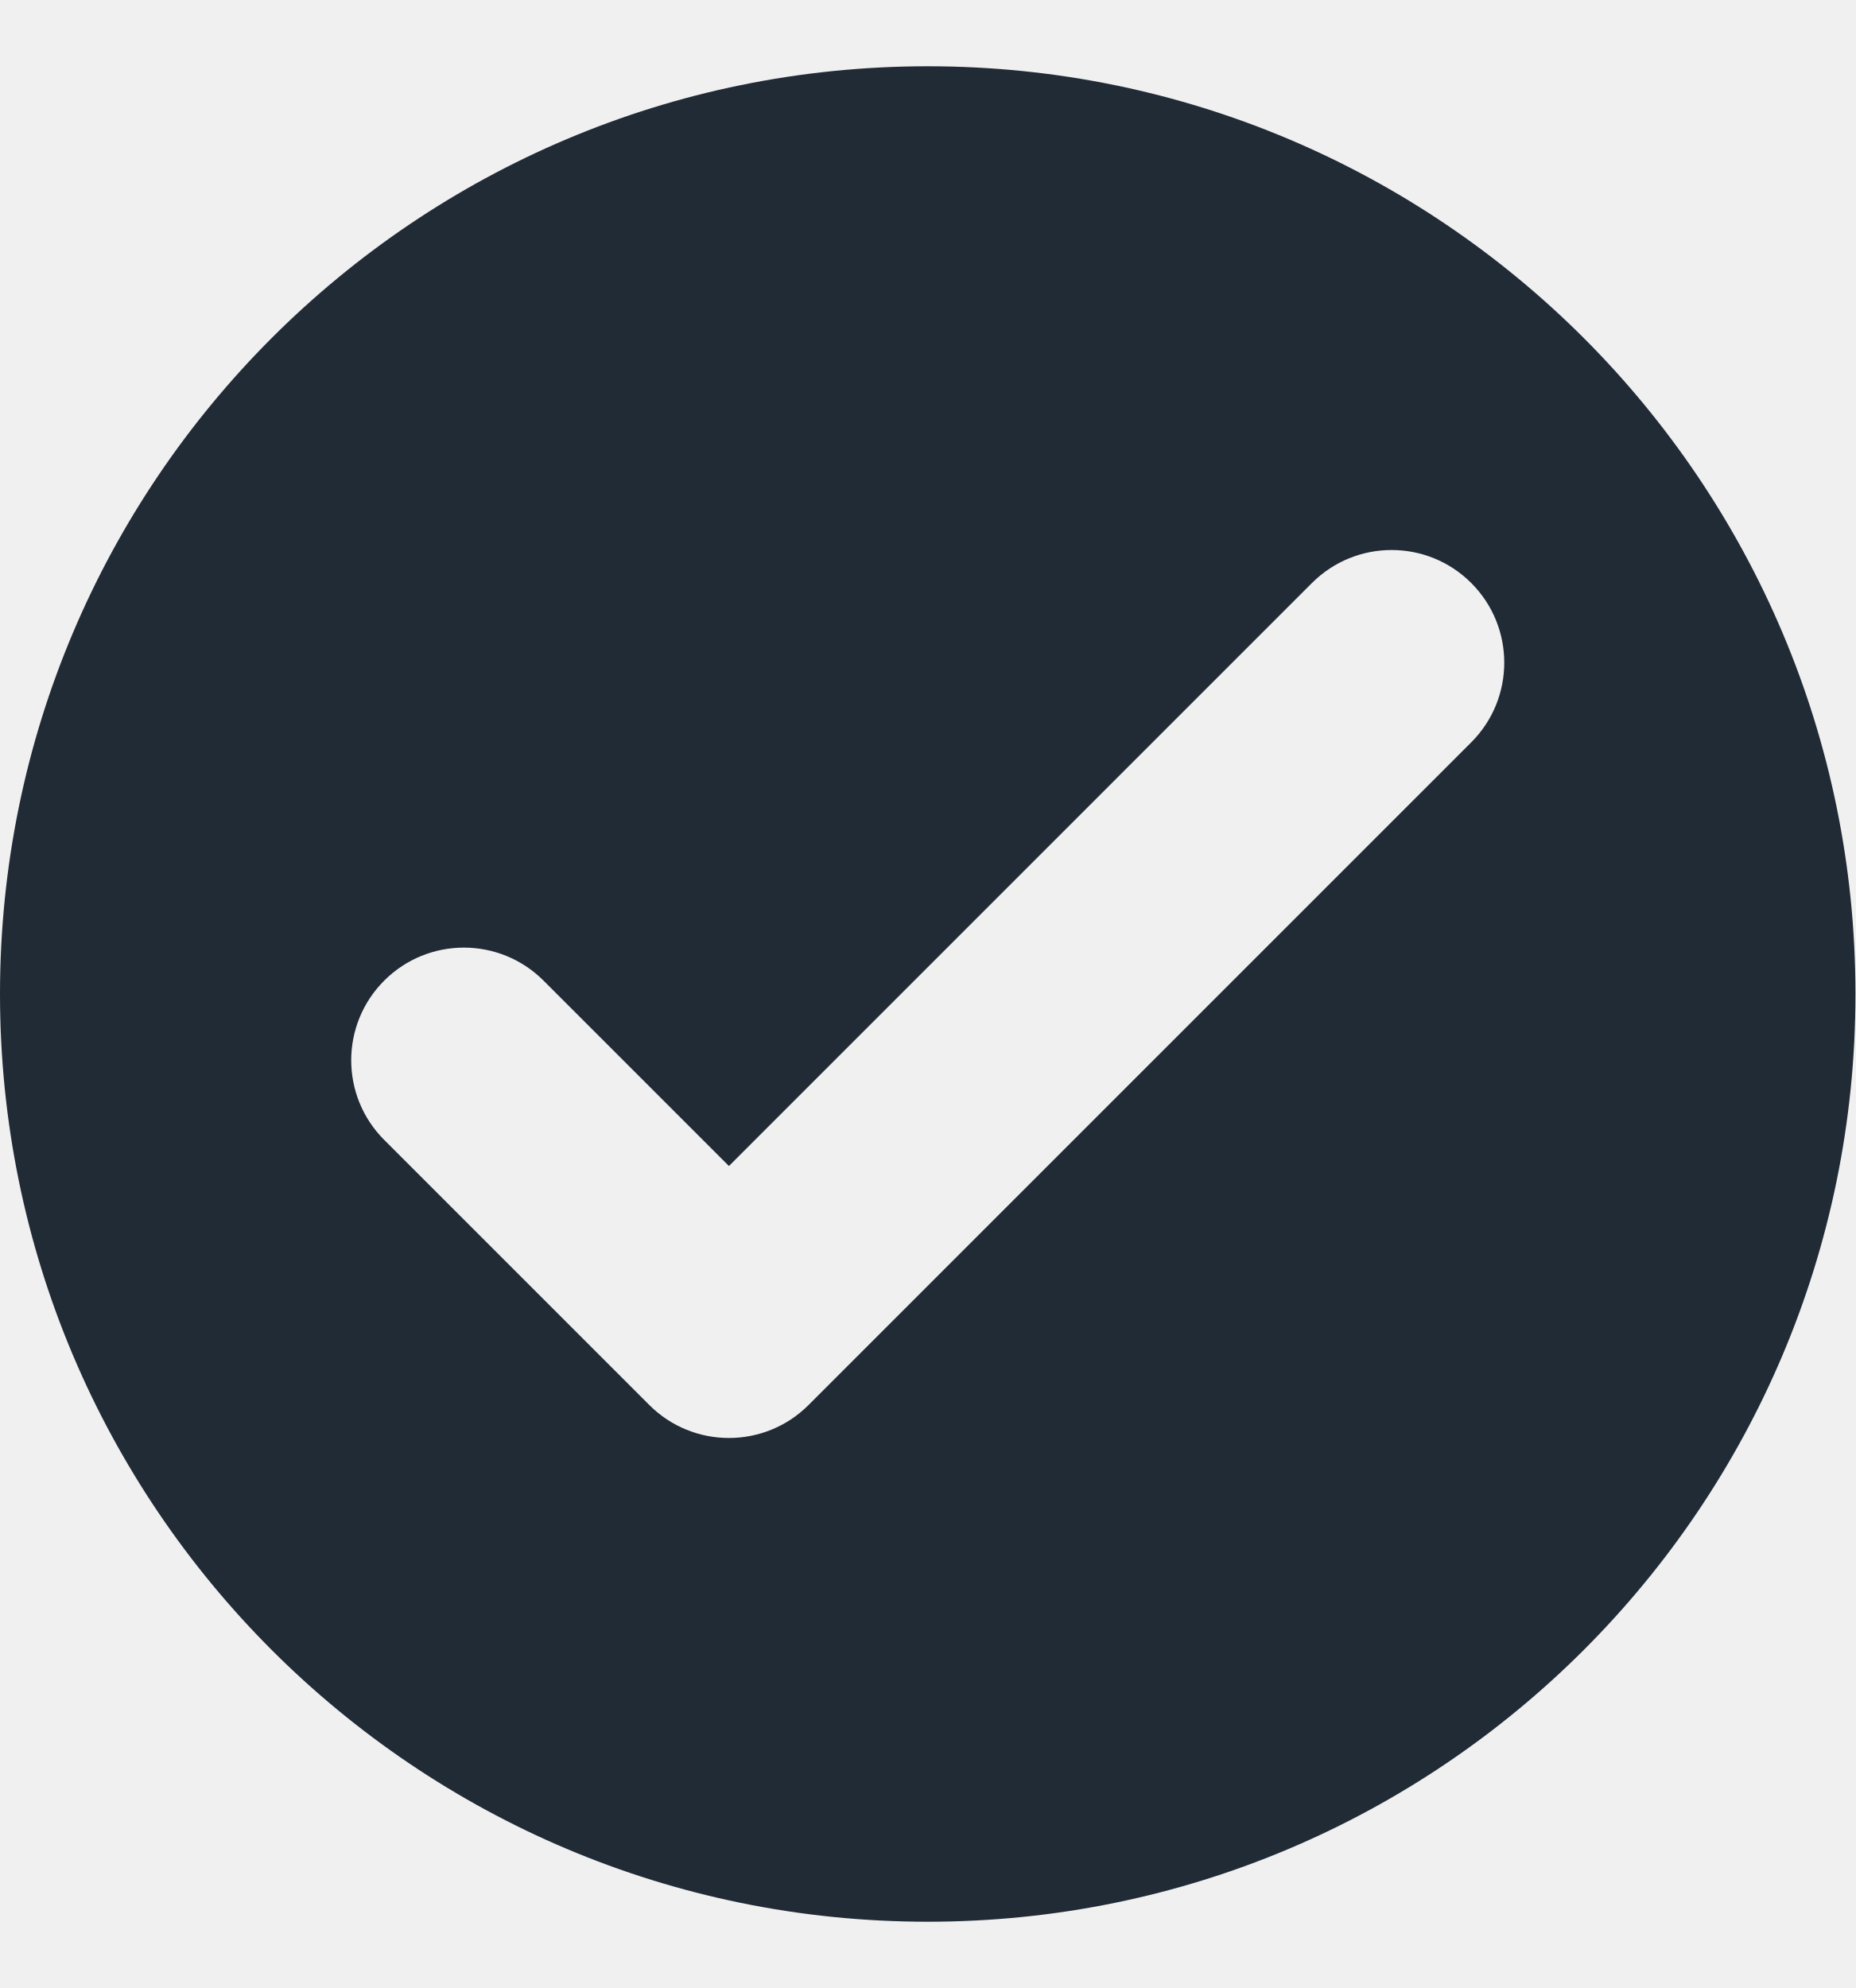
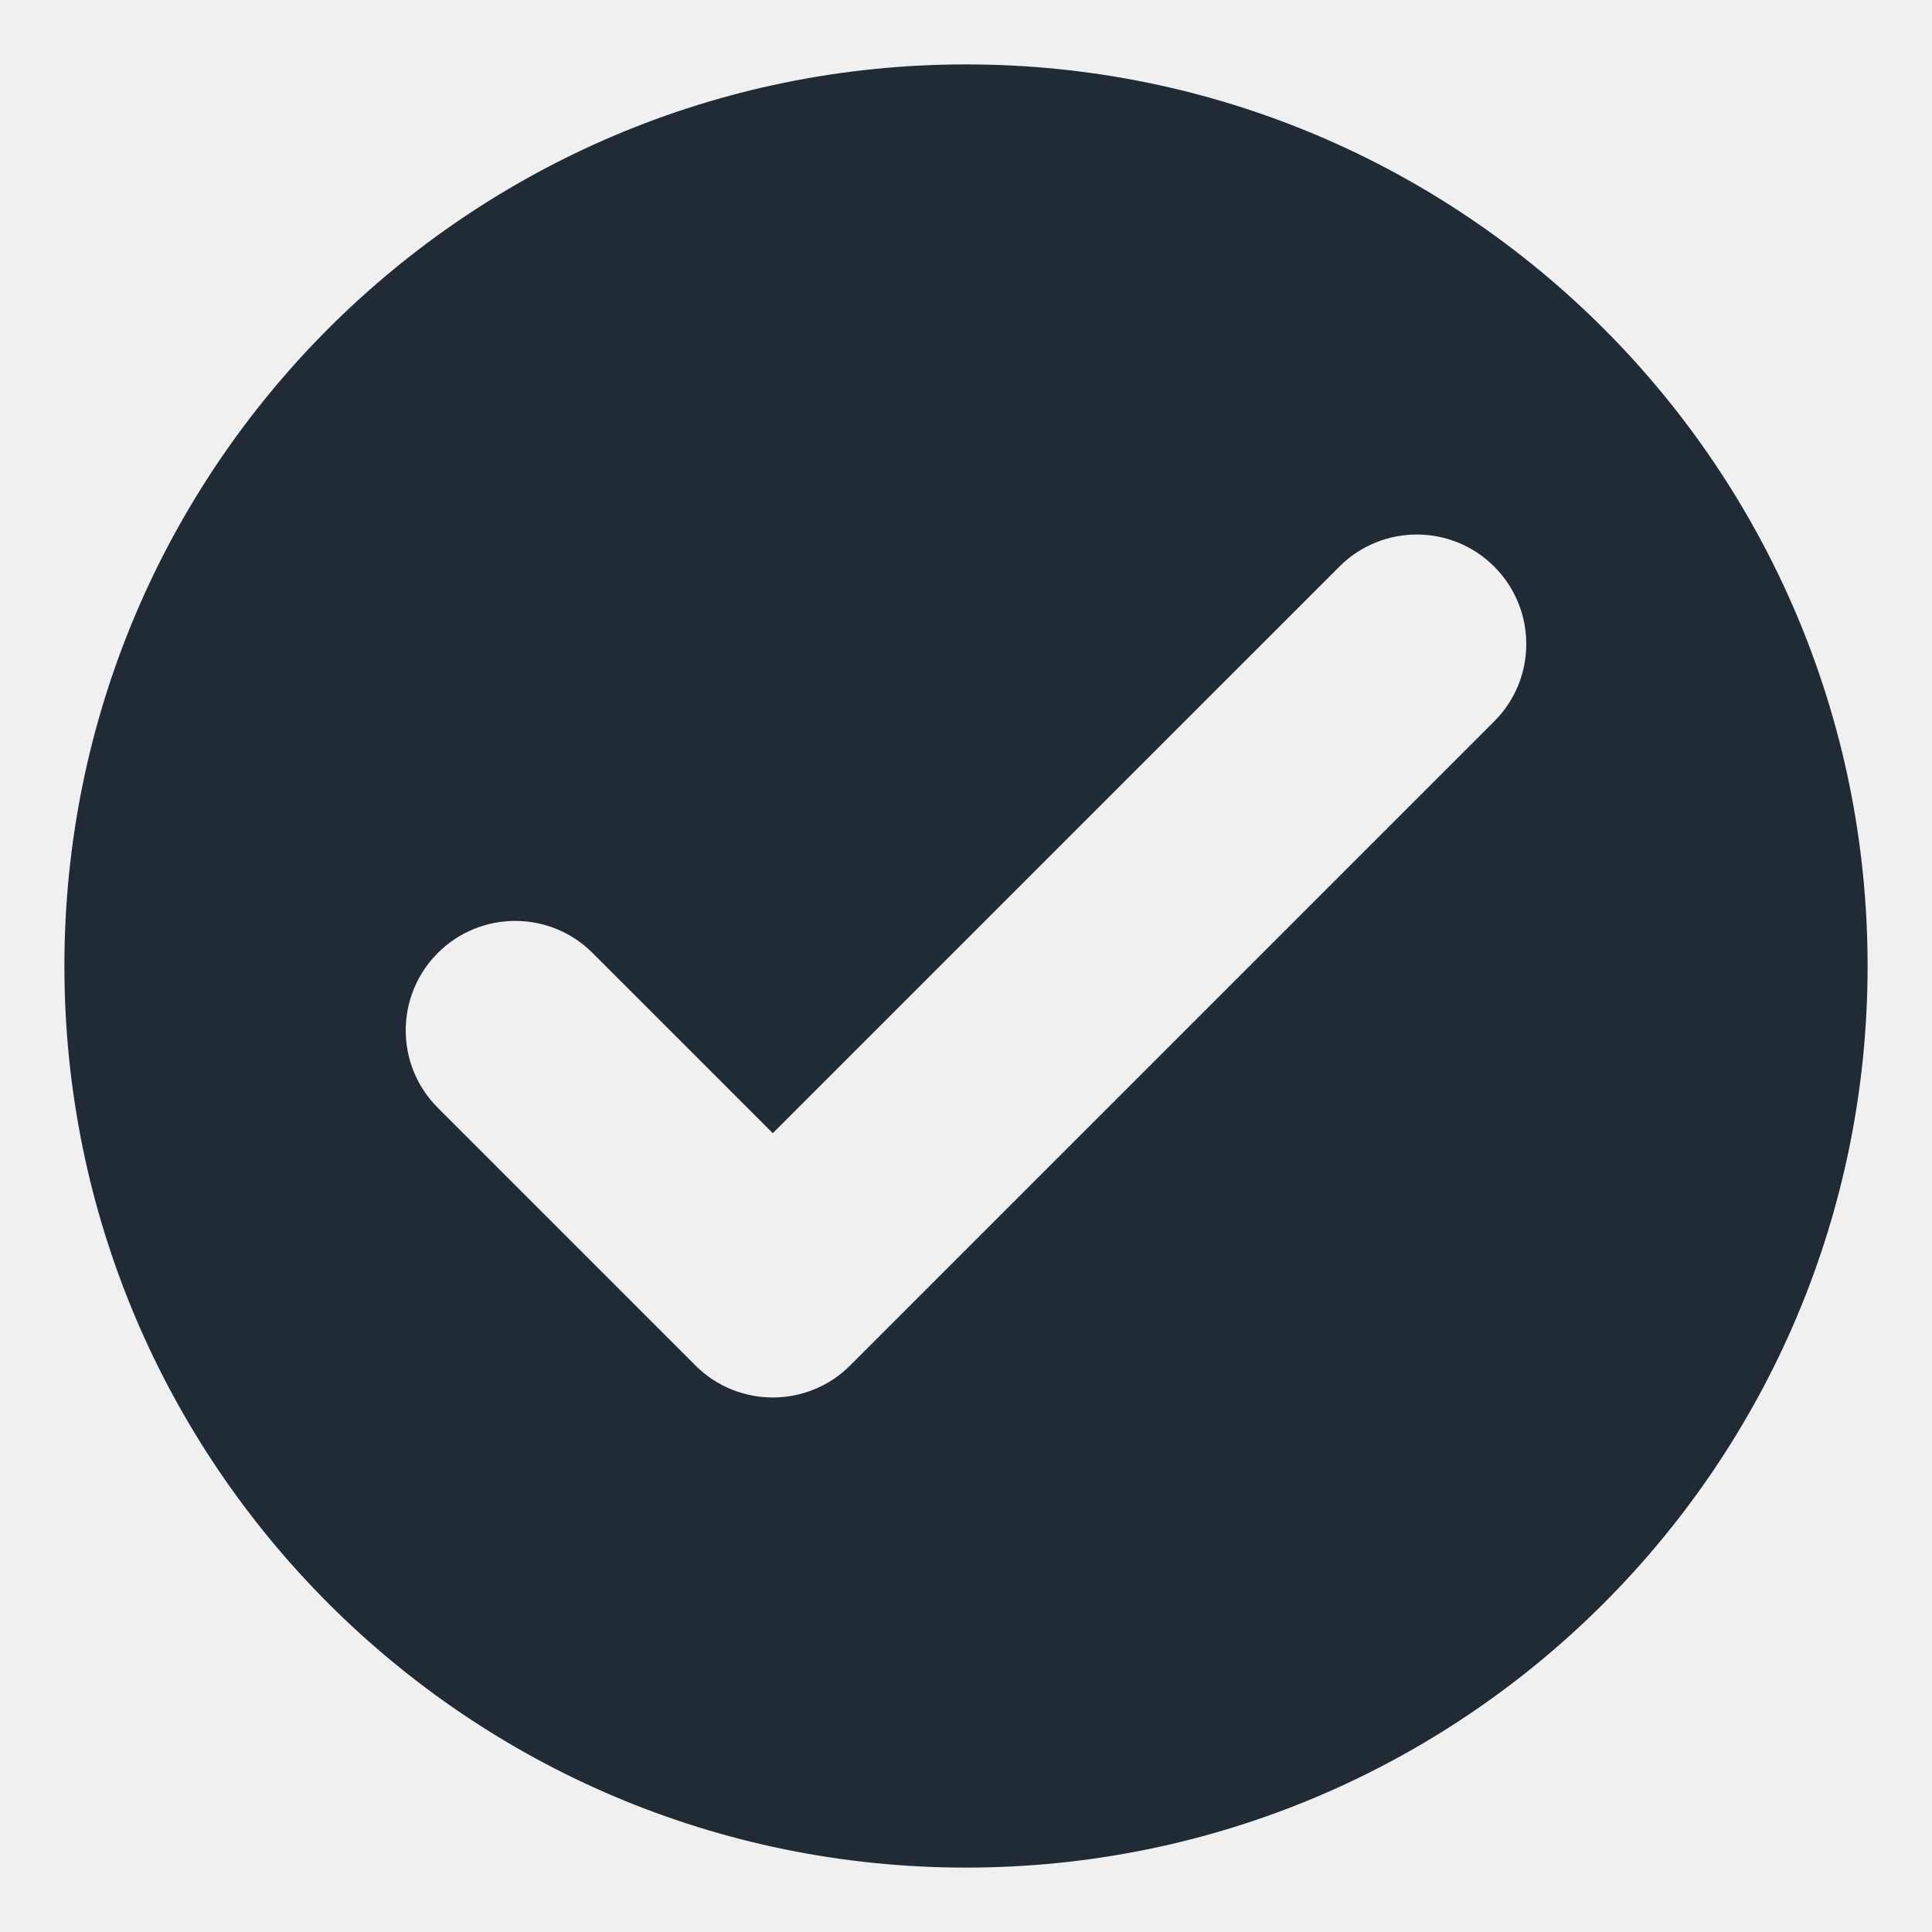
- <svg xmlns="http://www.w3.org/2000/svg" width="14" height="15" viewBox="0 0 14 15" fill="none">
+ <svg xmlns="http://www.w3.org/2000/svg" width="18" height="18" viewBox="0 0 14 15" fill="none">
  <g clip-path="url(#clip0_123_4504)">
    <path fill-rule="evenodd" clip-rule="evenodd" d="M7 0.5C3.134 0.5 0 3.634 0 7.5C0 11.366 3.134 14.5 7 14.5C10.866 14.5 14 11.366 14 7.5C14 3.634 10.866 0.5 7 0.5ZM11.101 5.601C11.433 5.269 11.433 4.731 11.101 4.399C10.769 4.067 10.231 4.067 9.899 4.399L5.5 8.798L4.101 7.399C3.769 7.067 3.231 7.067 2.899 7.399C2.567 7.731 2.567 8.269 2.899 8.601L4.899 10.601C5.231 10.933 5.769 10.933 6.101 10.601L11.101 5.601Z" fill="#212B36" />
  </g>
  <defs>
    <clipPath id="clip0_123_4504">
      <rect width="14" height="14" fill="white" transform="translate(0 0.5)" />
    </clipPath>
  </defs>
</svg>
